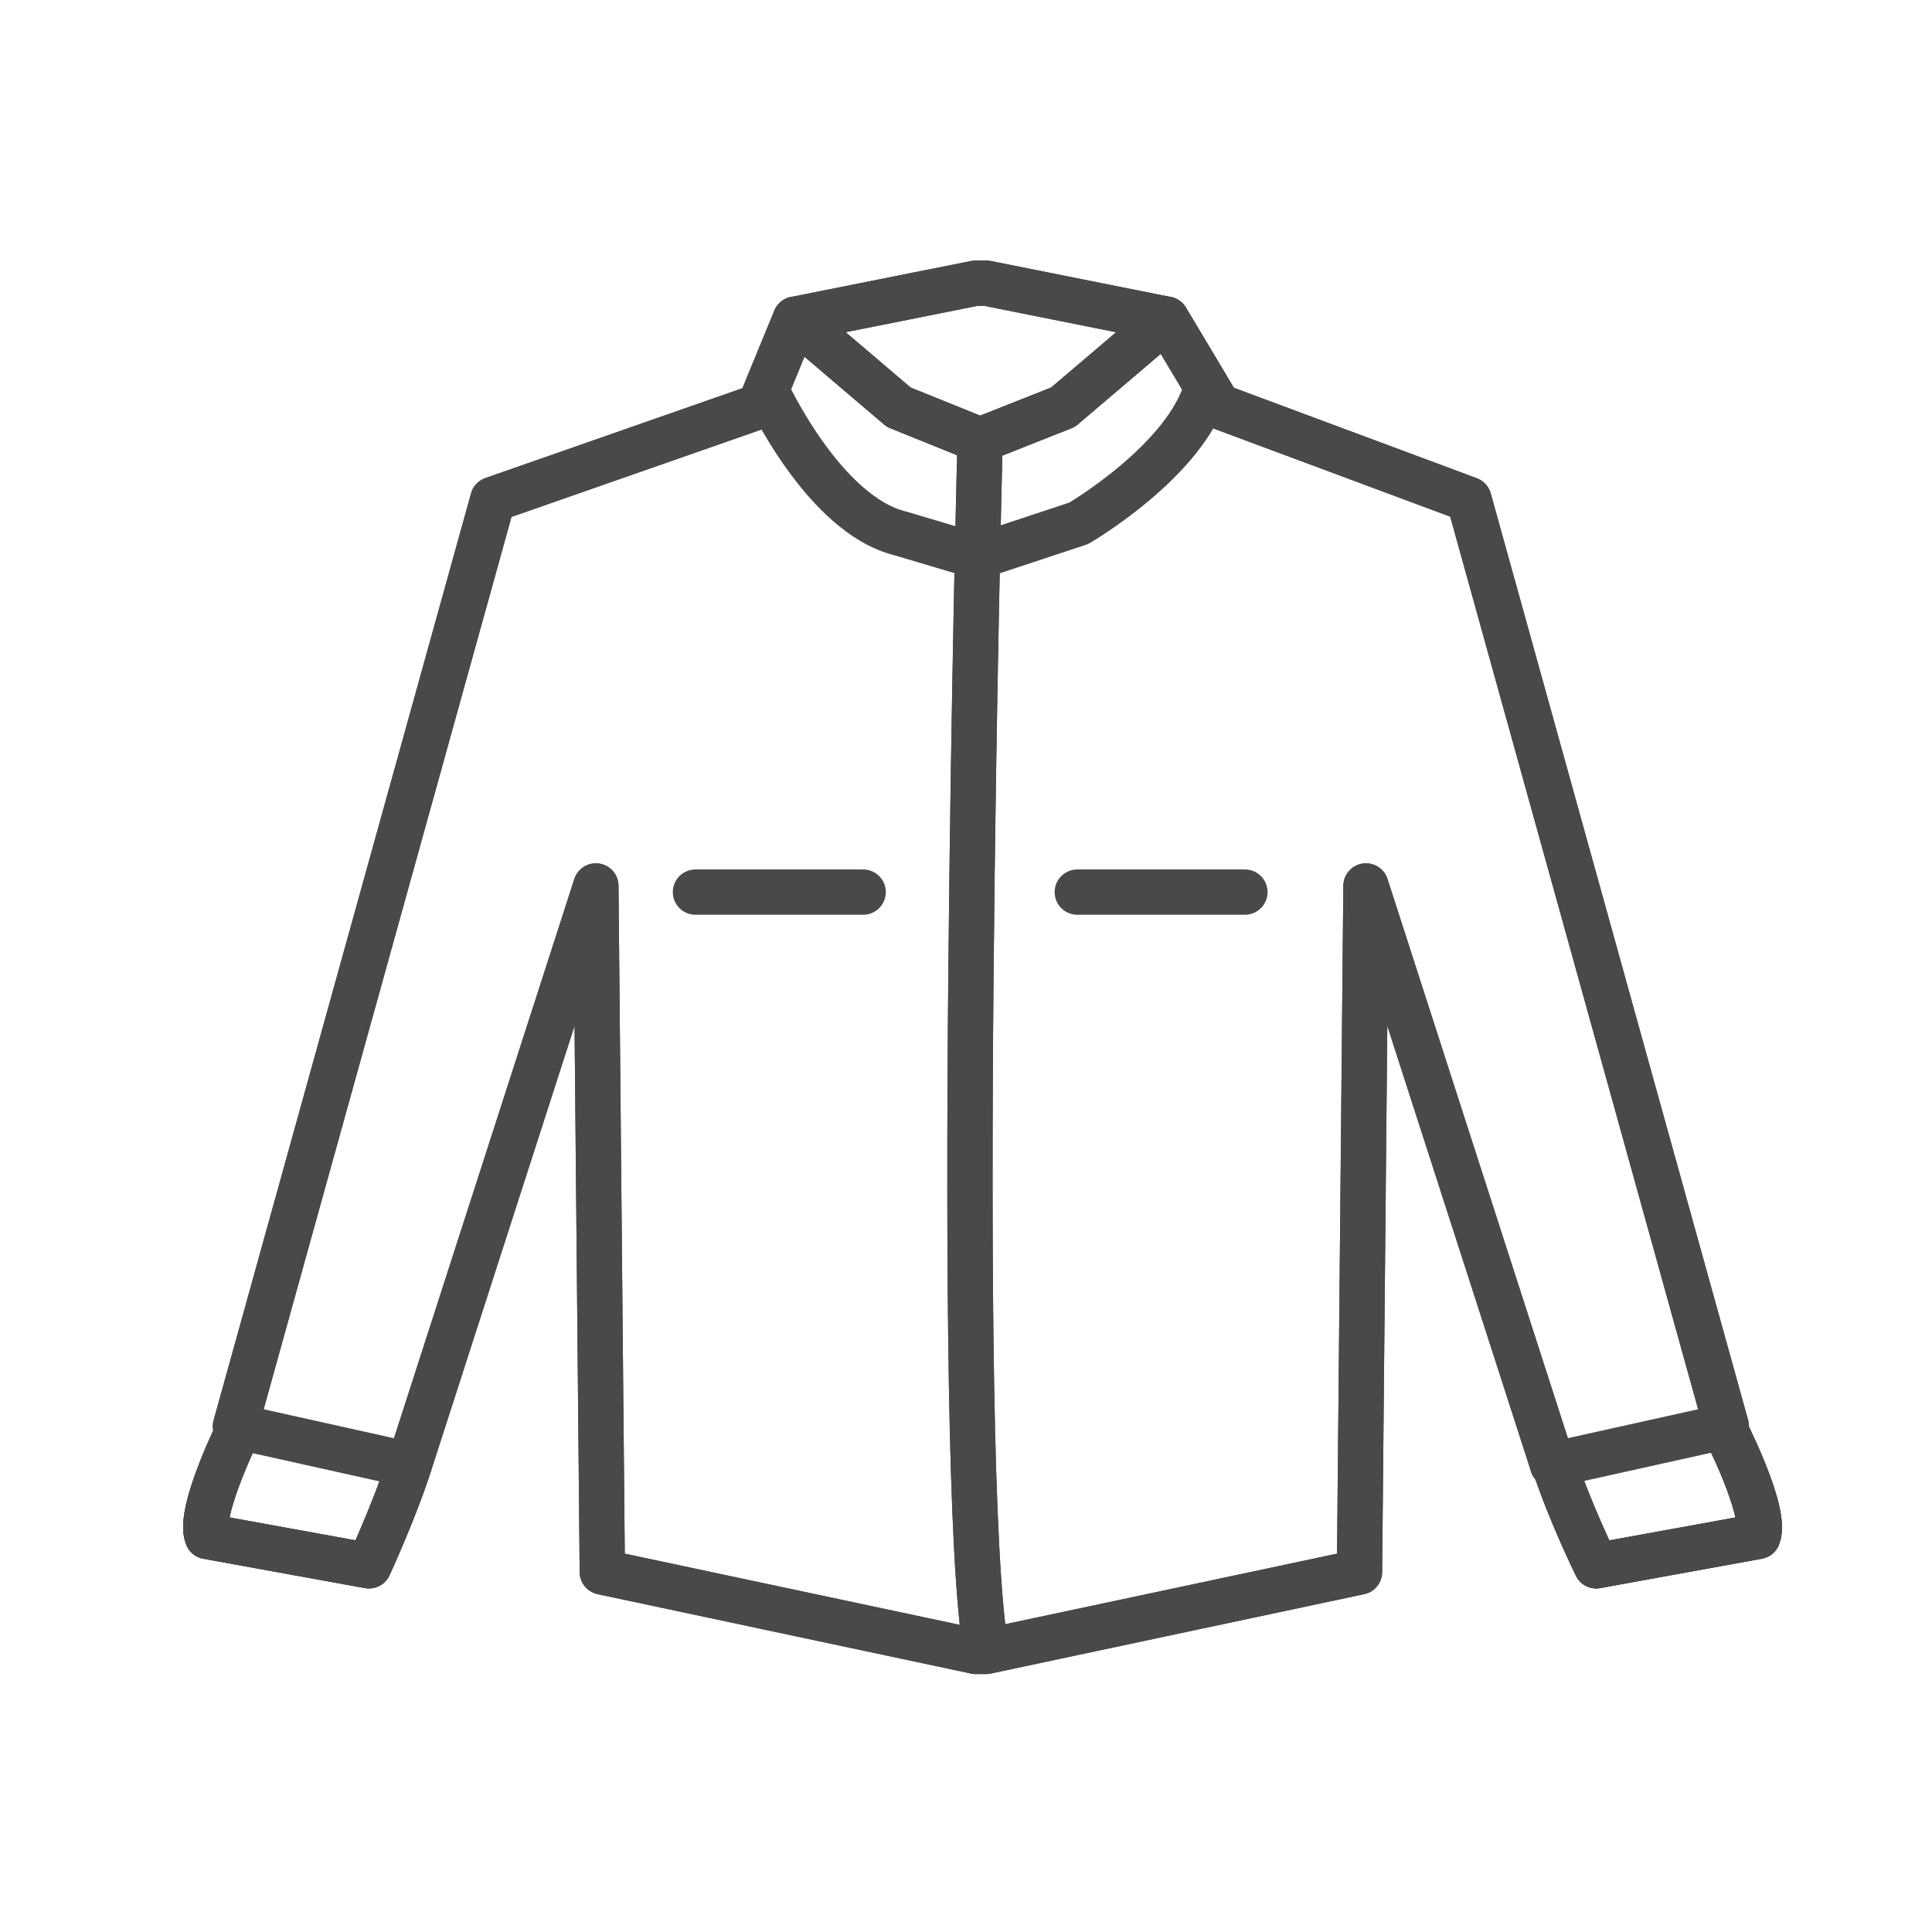
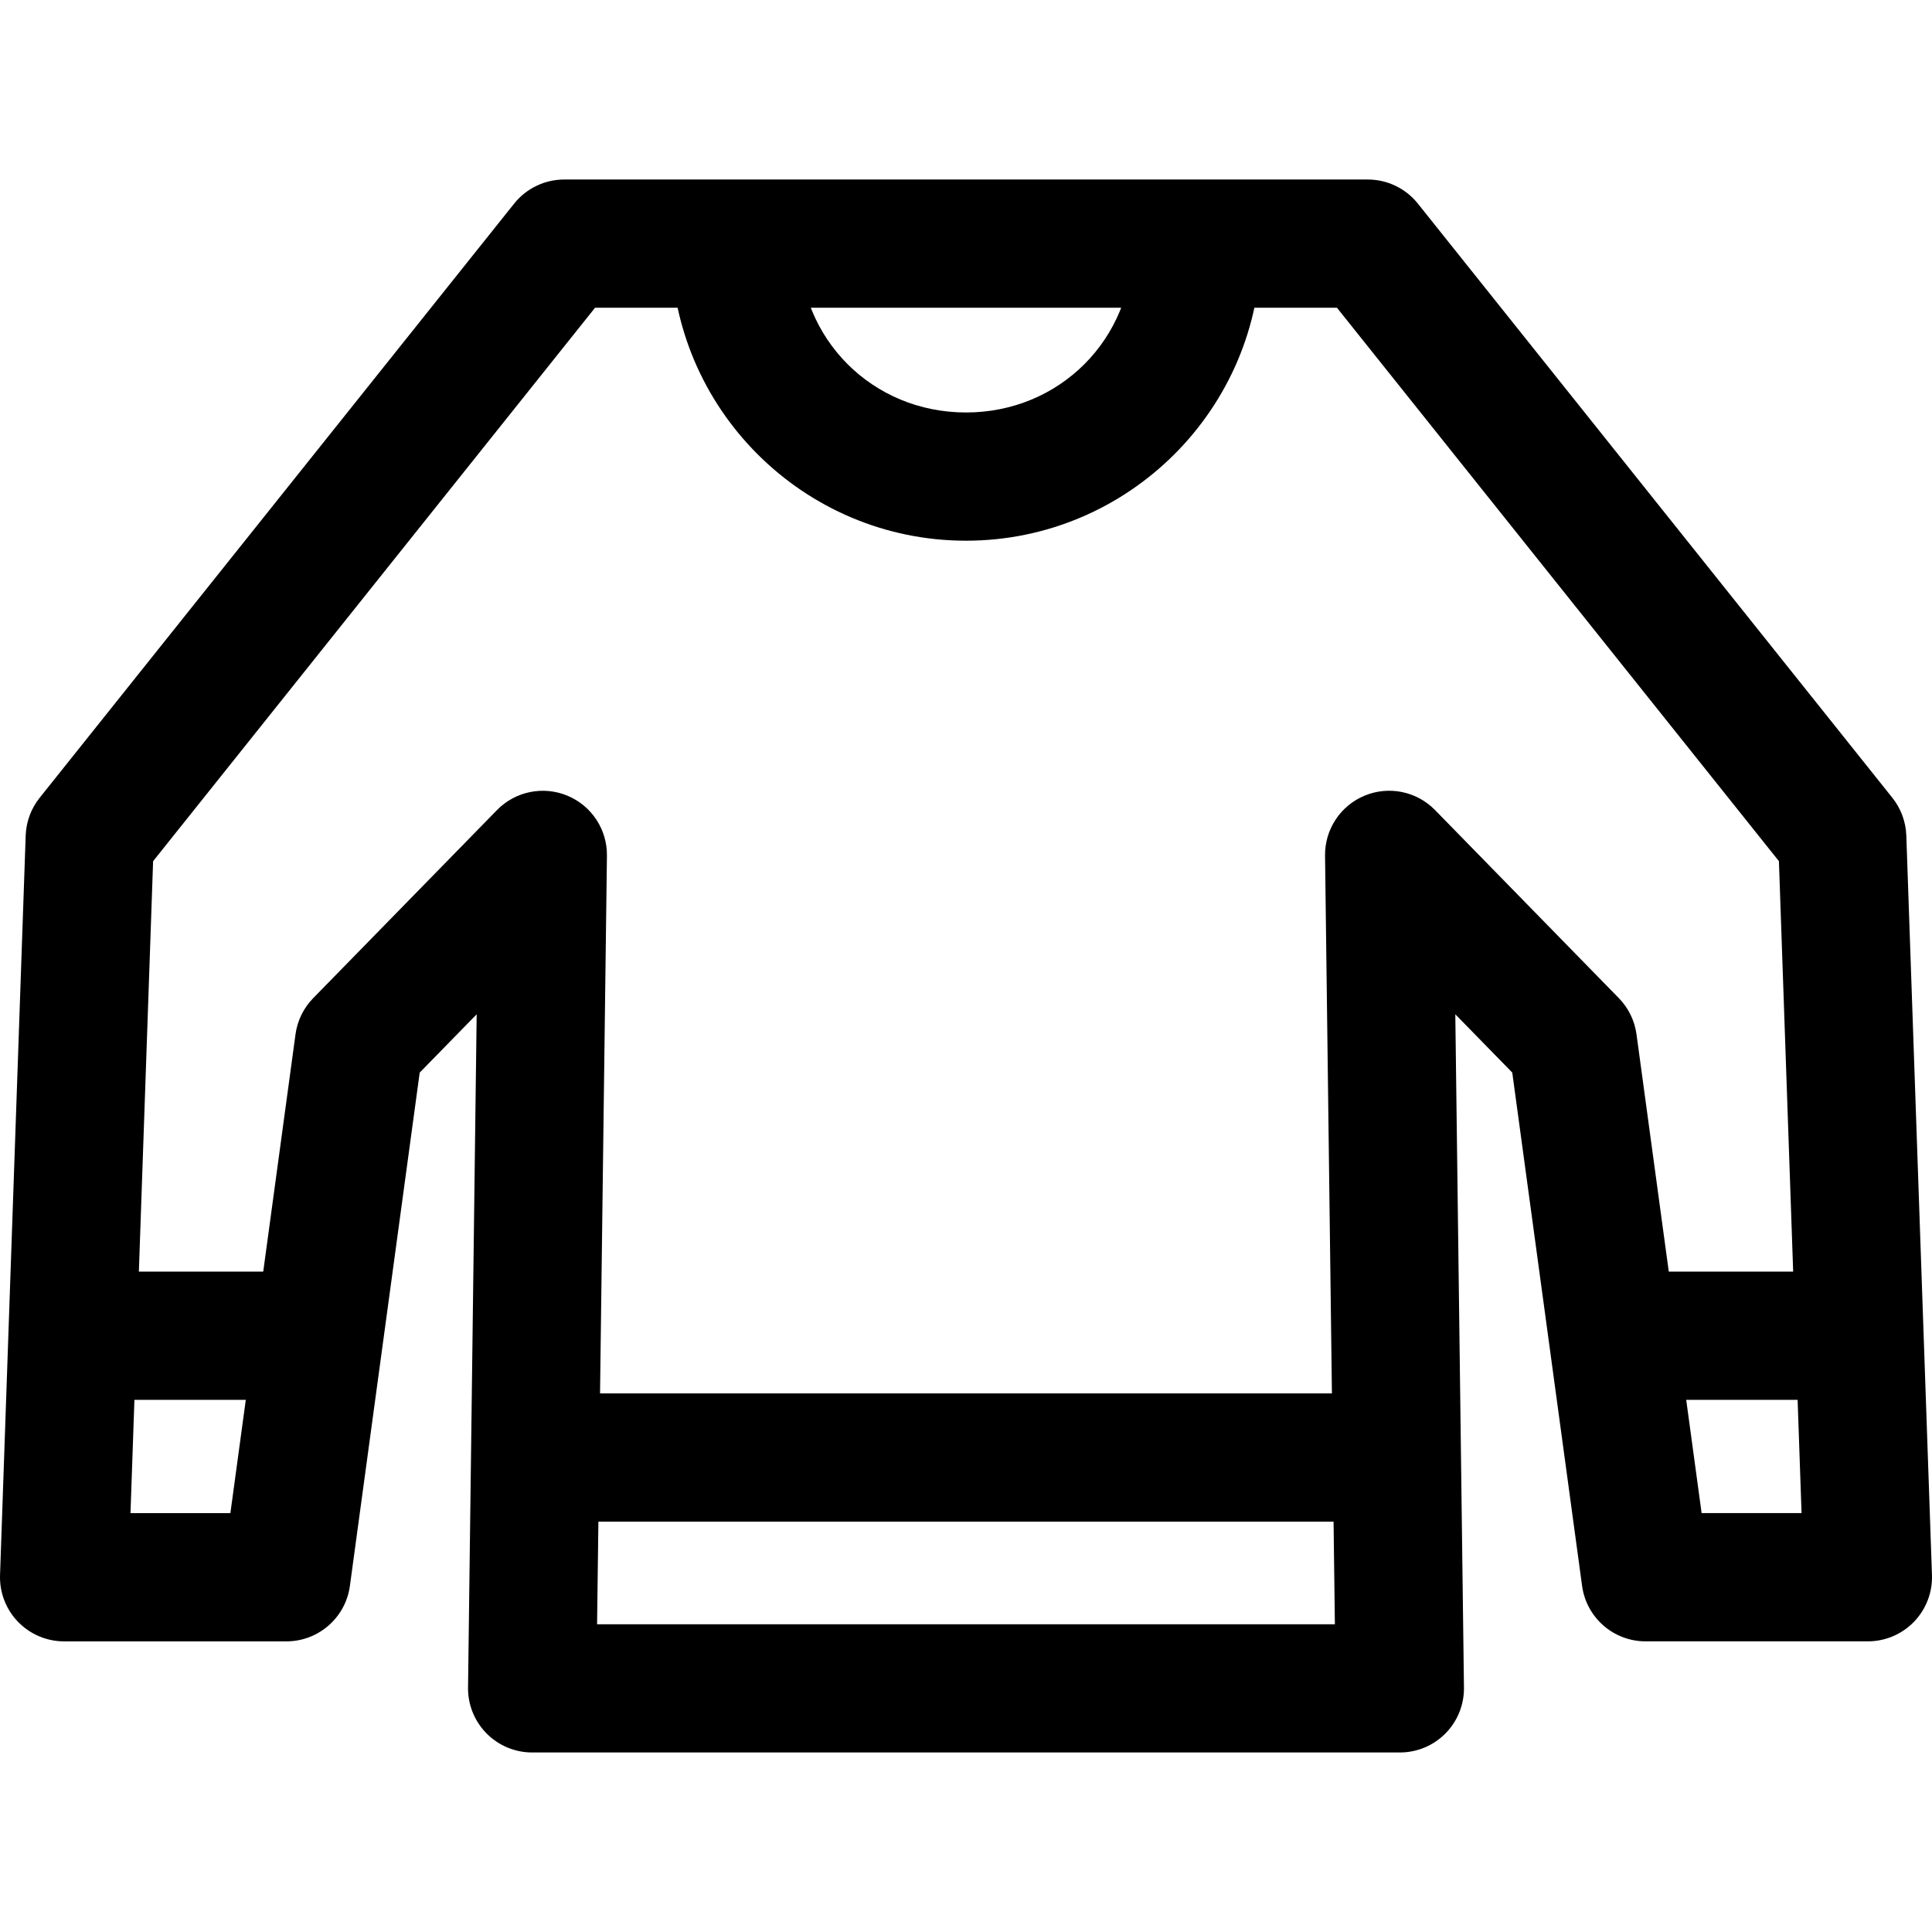
- <svg xmlns="http://www.w3.org/2000/svg" width="64" height="64" id="mens">
-   <g fill="none" stroke="#494949" stroke-linecap="round" stroke-linejoin="round" stroke-miterlimit="10" stroke-width="1.5">
-     <path d="M51.493 48.523c.505 1.552 1.384 3.346 1.384 3.346l5.355-.973c.326-.813-1.143-3.652-1.143-3.652l.006.021.09-.021-8.526-30.699-8.294-3.088-1.725-2.883-5.97-1.194h-.352l-5.972 1.193-1.186 2.883-8.834 3.088-8.526 30.7.146.031.016-.031s-1.421 2.841-1.096 3.652l5.356.973s.831-1.794 1.334-3.346l6.183-19.175.213 22.727 12.367 2.629h.352l12.365-2.629.214-22.727 6.184 19.175M23.038 29.552h5.556M35.686 29.552h5.554" />
-     <path d="M39.979 12.815c-.67 2.441-4.248 4.522-4.248 4.522l-3.327 1.1-2.566-.763c-2.567-.62-4.454-4.755-4.454-4.755l.963-2.346 3.425 2.915 2.695 1.089 2.748-1.089 3.426-2.915 1.338 2.242zM7.961 47.244s-1.421 2.841-1.096 3.652l5.356.973s.831-1.794 1.334-3.346l-2.847-.633-2.764-.615M51.493 48.523c.505 1.552 1.384 3.346 1.384 3.346l5.355-.973c.326-.813-1.143-3.652-1.143-3.652l.006.021-2.836.629-2.828.629" />
-     <path d="m32.319 54.704-12.367-2.629-.213-22.727-6.183 19.175c-.503 1.552-1.334 3.346-1.334 3.346l-5.356-.973c-.325-.813 1.096-3.652 1.096-3.652l-.016.031-.146-.031 8.527-30.699 8.834-3.088 1.186-2.883 3.425 2.915 2.695 1.089s-.878 34.007.203 40.126" />
-     <path d="M32.67 54.704c-1.081-6.119-.203-40.126-.203-40.126l2.748-1.089 3.426-2.915 1.726 2.883 8.294 3.088 8.527 30.699-.092.021-.005-.021s1.47 2.841 1.142 3.652l-5.354.973s-.879-1.794-1.384-3.346h-.061l-6.185-19.175-.214 22.727-12.365 2.629h-.352" />
-     <path d="m26.347 10.574 5.972-1.194h.351l5.971 1.194-3.426 2.915-2.748 1.089-2.695-1.089z" />
-   </g>
+ <svg xmlns="http://www.w3.org/2000/svg" viewBox="0 0 511.998 511.998" id="clothing">
+   <path d="M505.192 221.428a16.996 16.996 0 0 0-3.704-10.013L375.753 53.963a16.987 16.987 0 0 0-13.276-6.389H149.522a16.975 16.975 0 0 0-13.276 6.394L10.511 211.42a16.963 16.963 0 0 0-3.704 10.013L.011 417.398a16.992 16.992 0 0 0 16.98 17.58h58.897c8.501 0 15.694-6.281 16.838-14.703l18.498-136.026 15.099-15.451-2.288 178.413a16.981 16.981 0 0 0 4.899 12.154 16.977 16.977 0 0 0 12.092 5.058h229.947a16.985 16.985 0 0 0 16.991-17.206l-2.294-178.424 15.094 15.451 18.503 136.025c1.144 8.428 8.337 14.703 16.838 14.703h58.903a16.992 16.992 0 0 0 16.98-17.58l-6.796-195.964zm-54.247 179.557-17.257-126.89a17.01 17.01 0 0 0-4.684-9.583l-48.708-49.841a16.983 16.983 0 0 0-18.662-3.817 16.995 16.995 0 0 0-10.484 15.915l2.605 203.673H158.232l2.611-203.662a16.991 16.991 0 0 0-10.478-15.915 16.972 16.972 0 0 0-18.662 3.817l-48.708 49.841a16.992 16.992 0 0 0-4.684 9.583l-17.257 126.89H34.582l5.992-172.772 117.12-146.668h196.61L471.43 228.219l5.998 172.766h-26.483z" />
+   <path d="M300.176 65.132c0 24.773-19.404 44.177-44.177 44.177s-44.177-19.404-44.177-44.177H177.84c0 43.101 35.064 78.159 78.159 78.159s78.159-35.058 78.159-78.159h-33.982zM19.256 336.99h65.133v33.982H19.256zM427.61 336.99h65.133v33.982H427.61zM142.725 369.273h226.549v33.982H142.725z" />
</svg>
